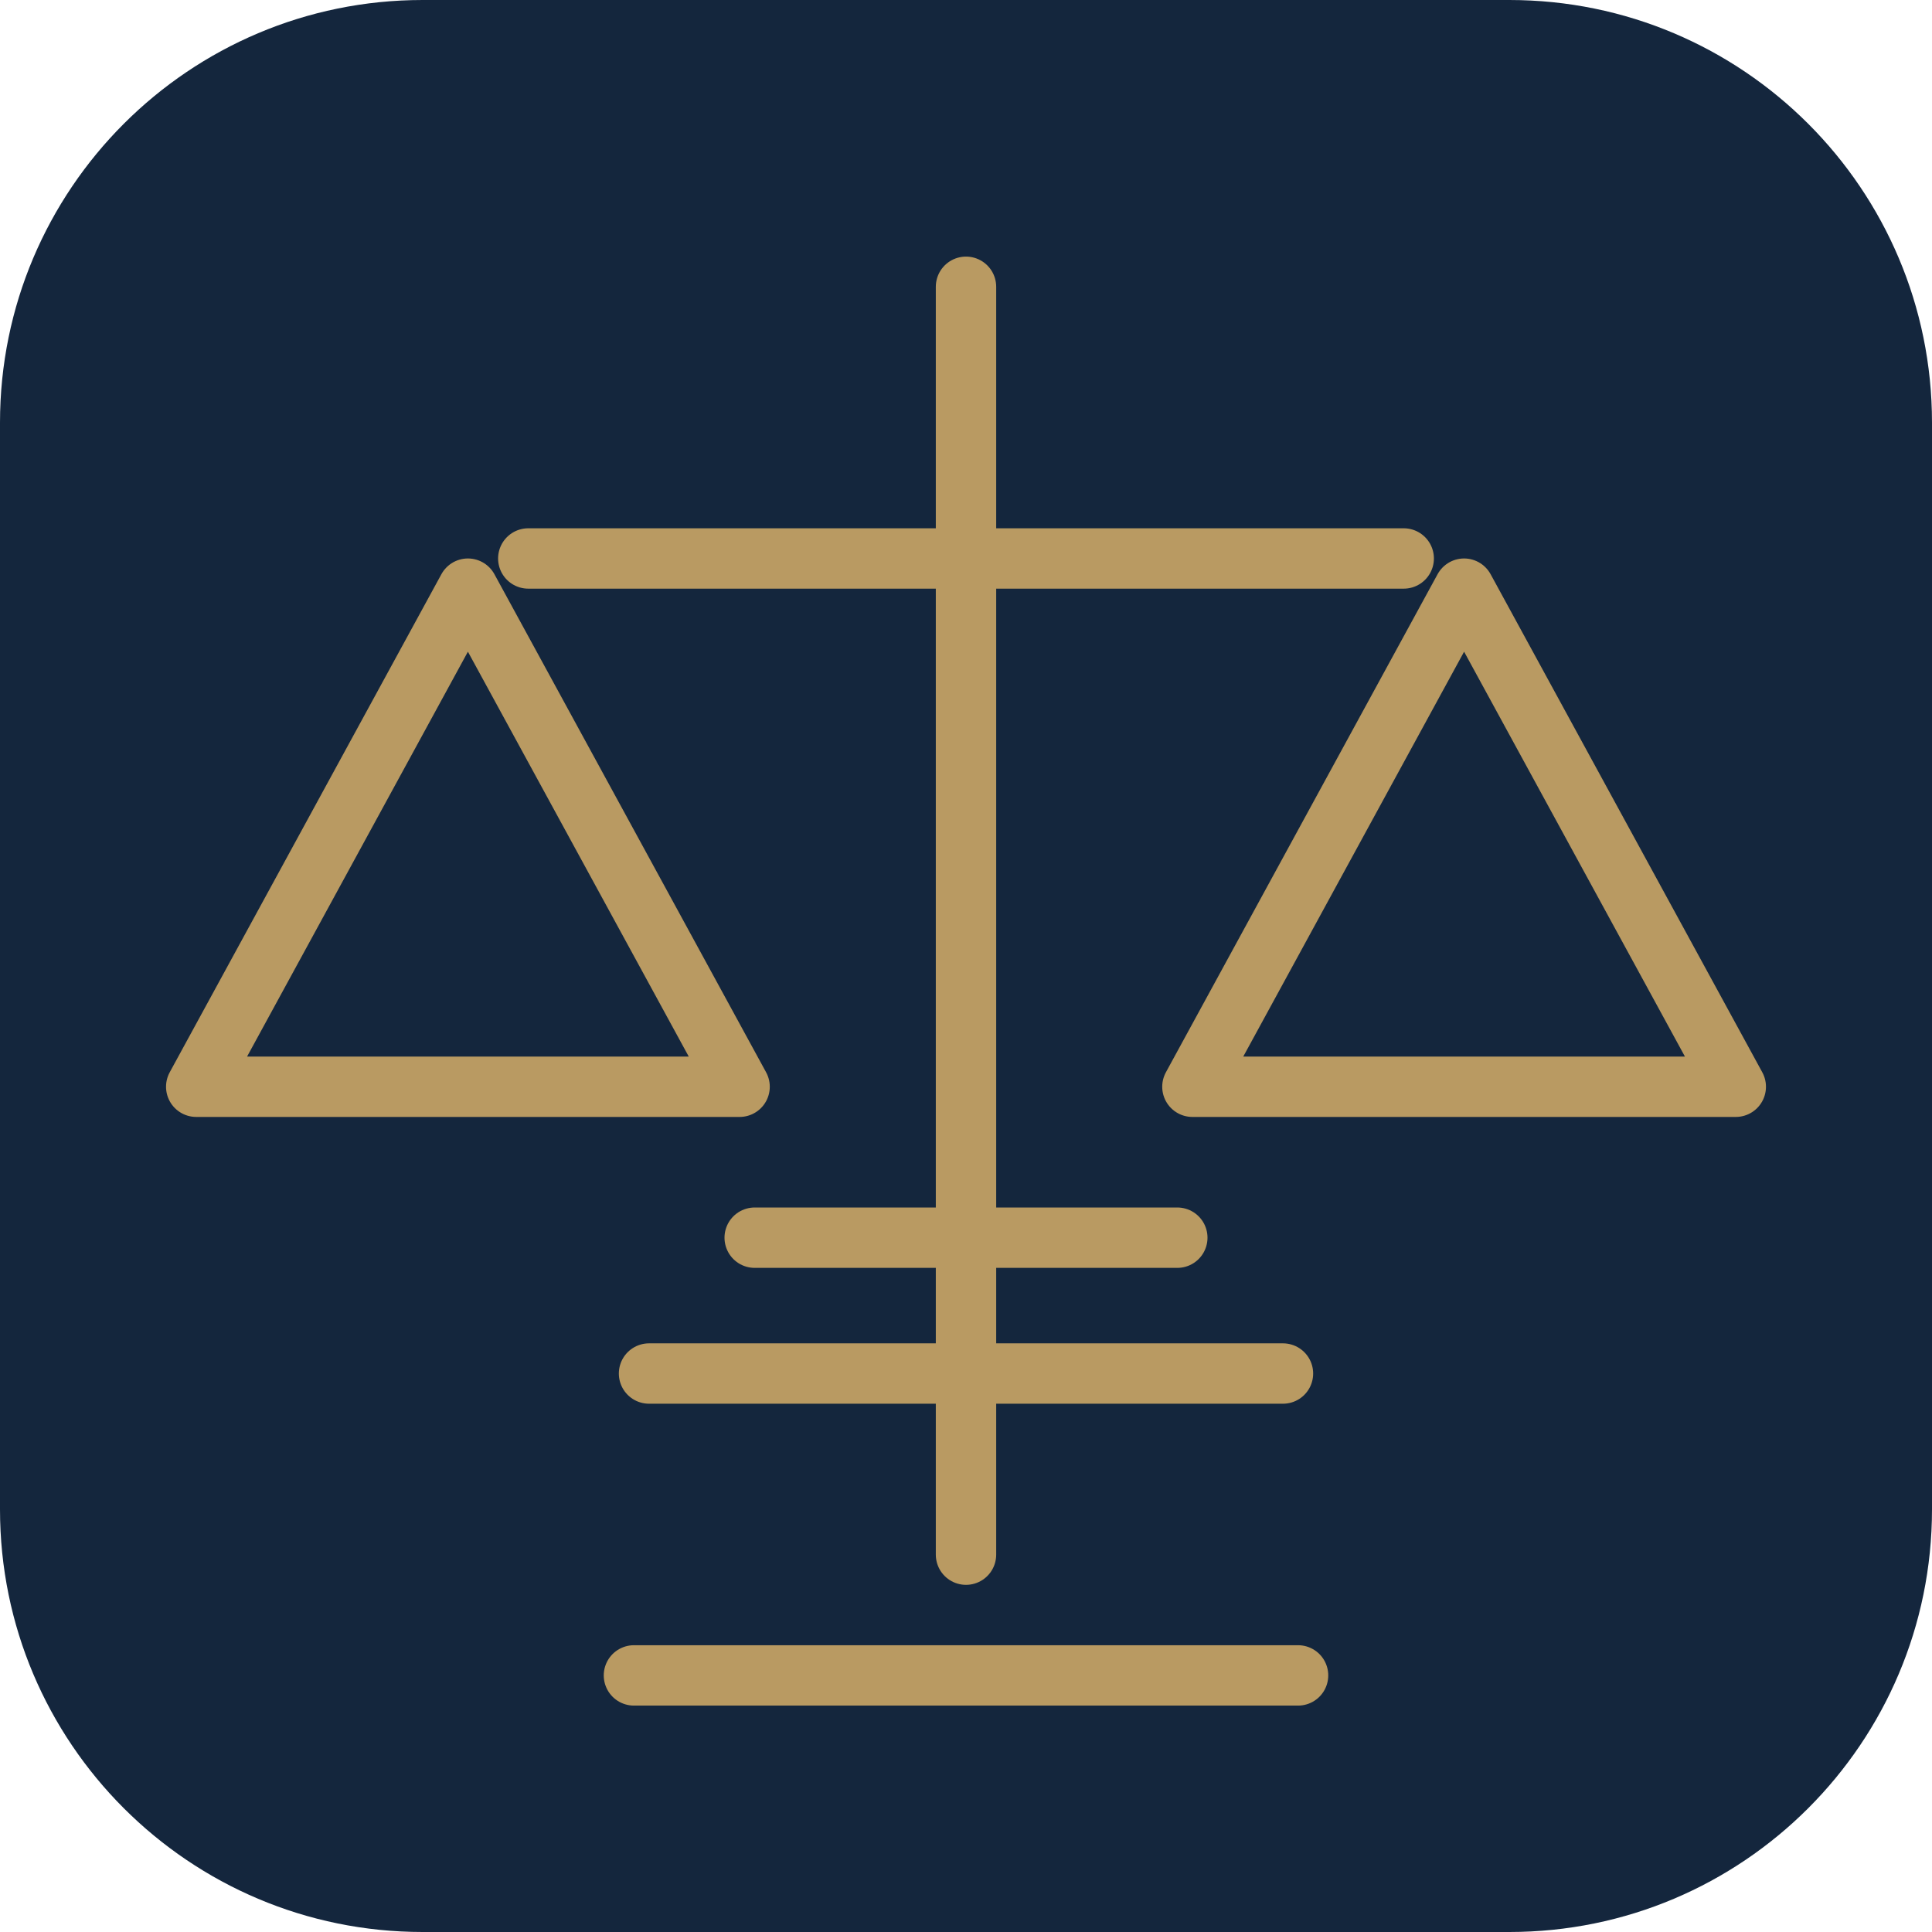
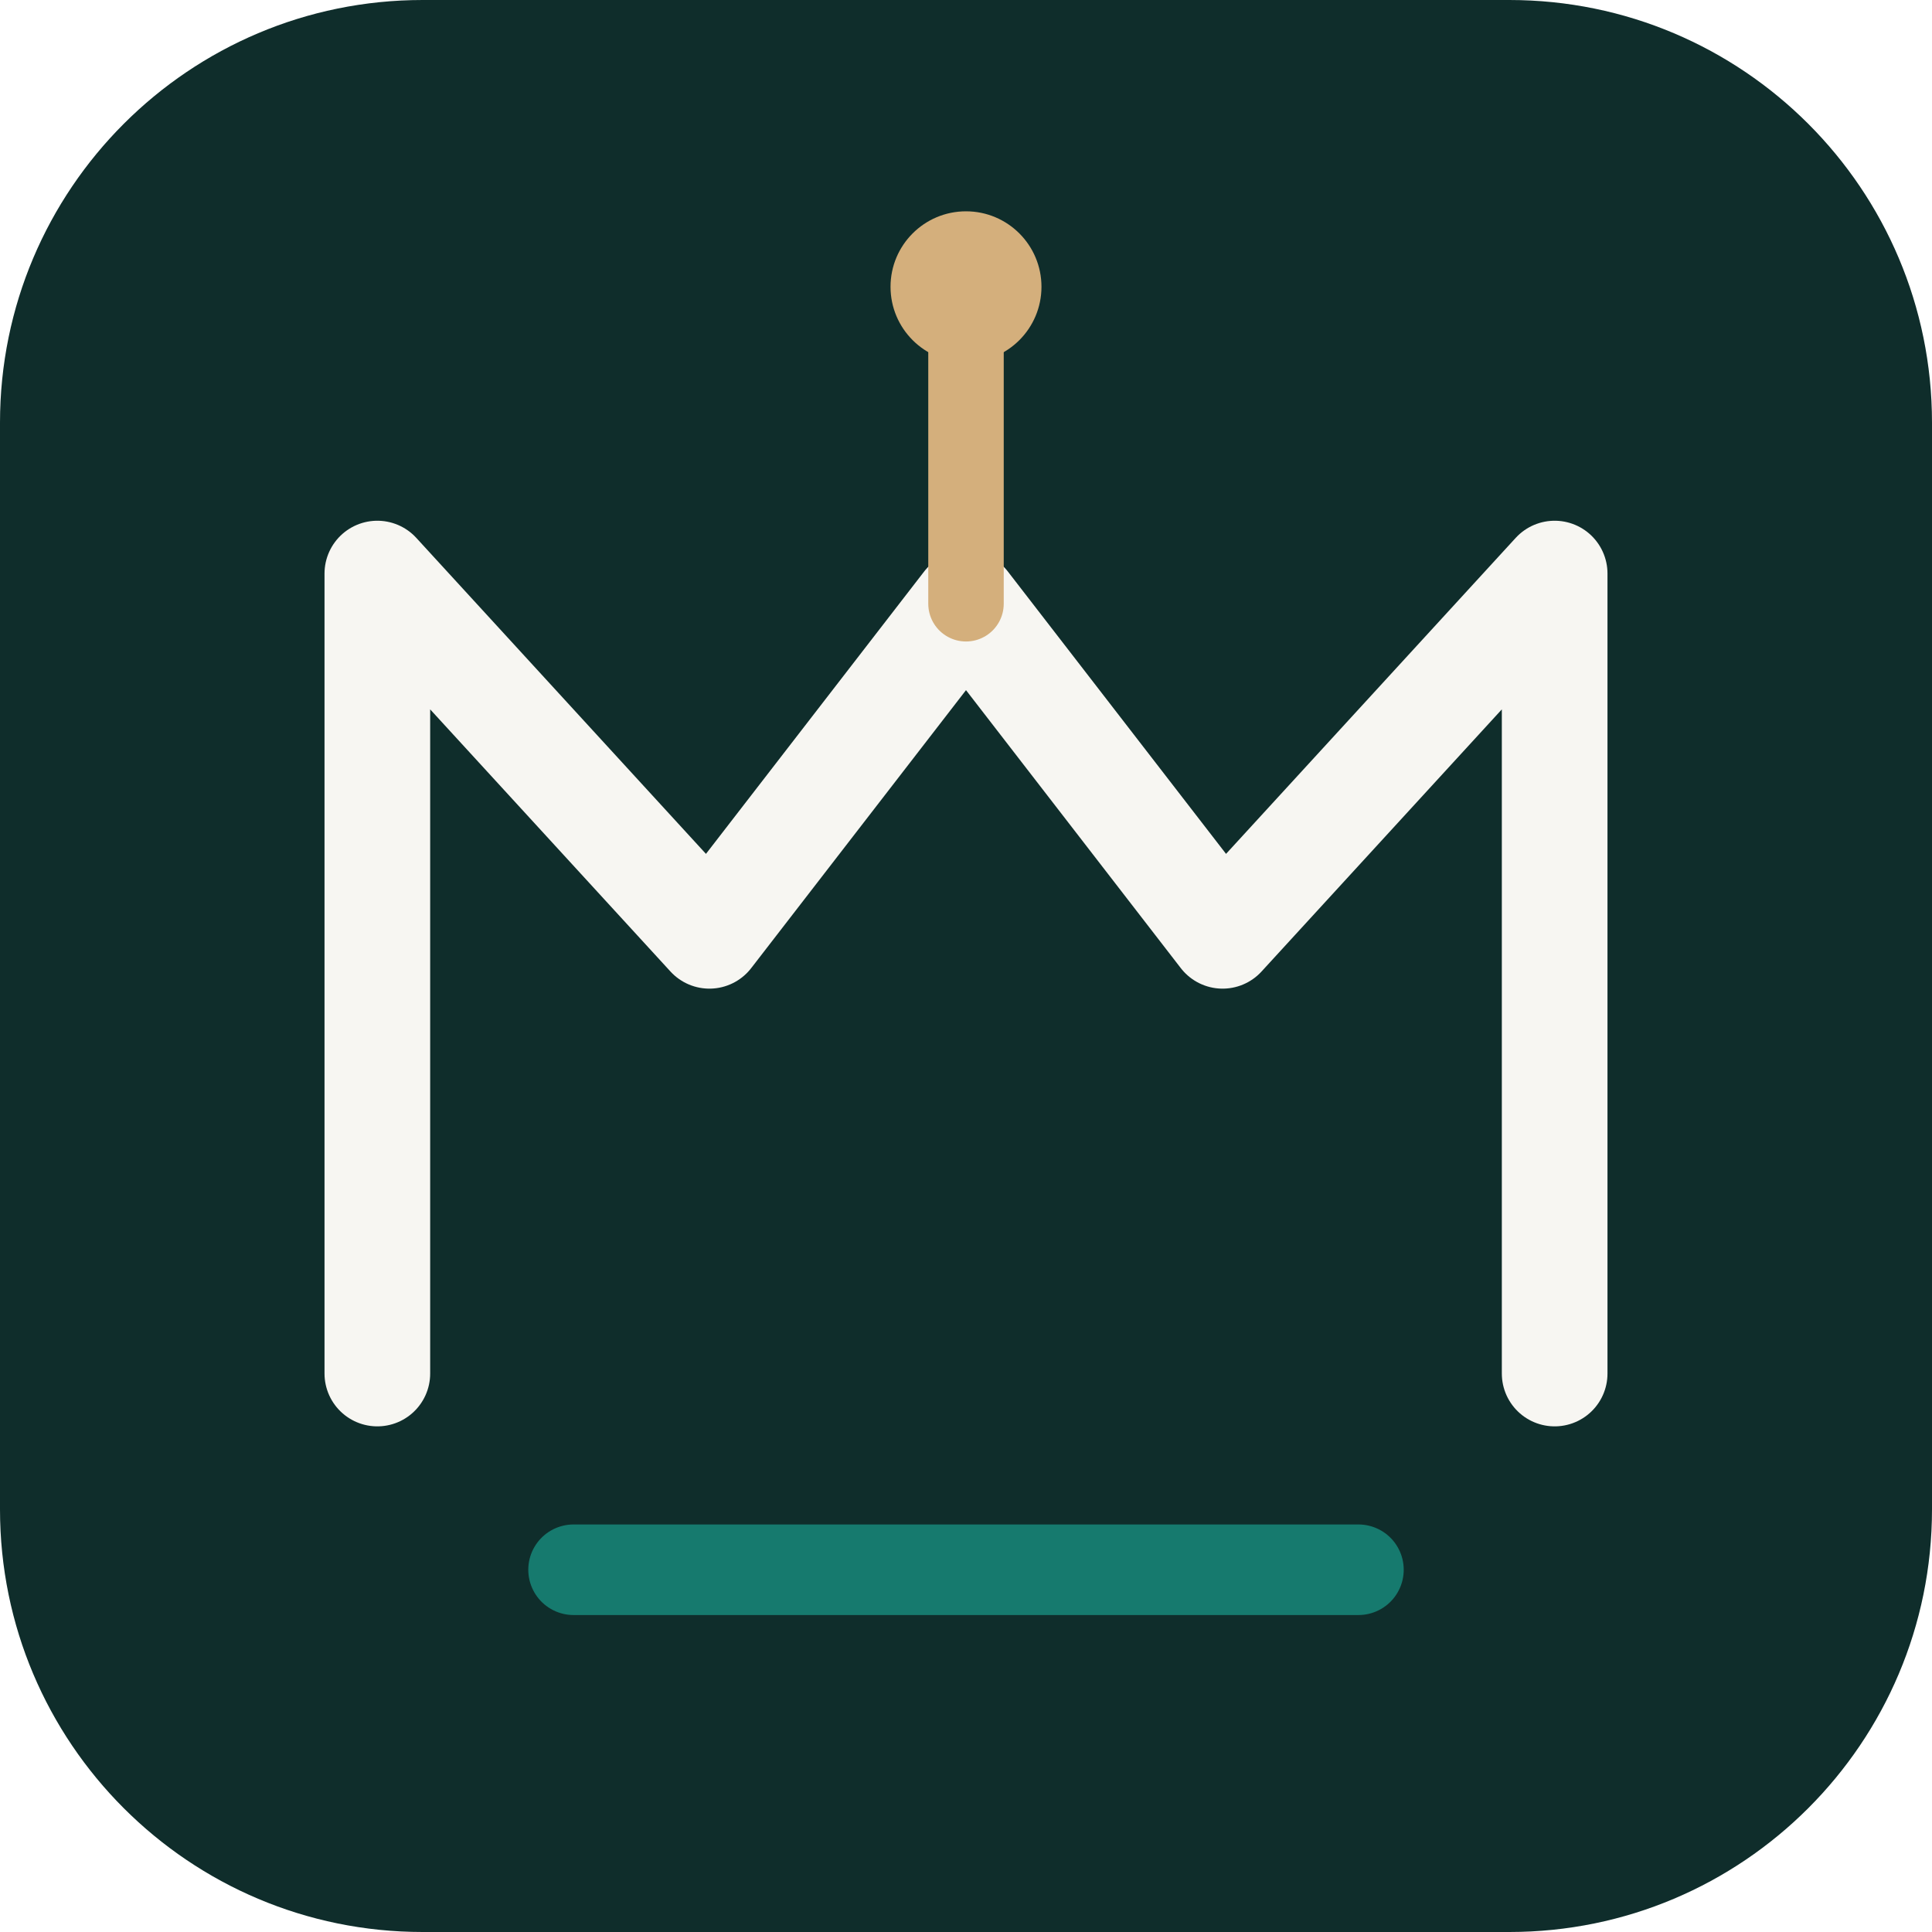
<svg xmlns="http://www.w3.org/2000/svg" viewBox="0 0 128 128" fill="none">
-   <rect width="128" height="128" rx="28" fill="#14263D" />
-   <path d="M64 19v70M35 37h58M31 39 13 72h36L31 39Zm66 0L79 72h36L97 39ZM43 91h42M50 82h28M64 89v14M42 111h44" stroke="#B99A62" stroke-width="4" stroke-linecap="round" stroke-linejoin="round" />
+   <rect width="128" height="128" rx="28" fill="#0F2D2B" />
+   <path d="M25 91V38L47 62L64 40L81 62L103 38V91" stroke="#F7F6F2" stroke-width="7" stroke-linecap="round" stroke-linejoin="round" />
+   <path d="M64 40V22" stroke="#D4AF7C" stroke-width="5" stroke-linecap="round" />
+   <circle cx="64" cy="19" r="5" fill="#D4AF7C" />
+   <path d="M38 104H90" stroke="#167A6E" stroke-width="6" stroke-linecap="round" />
</svg>
